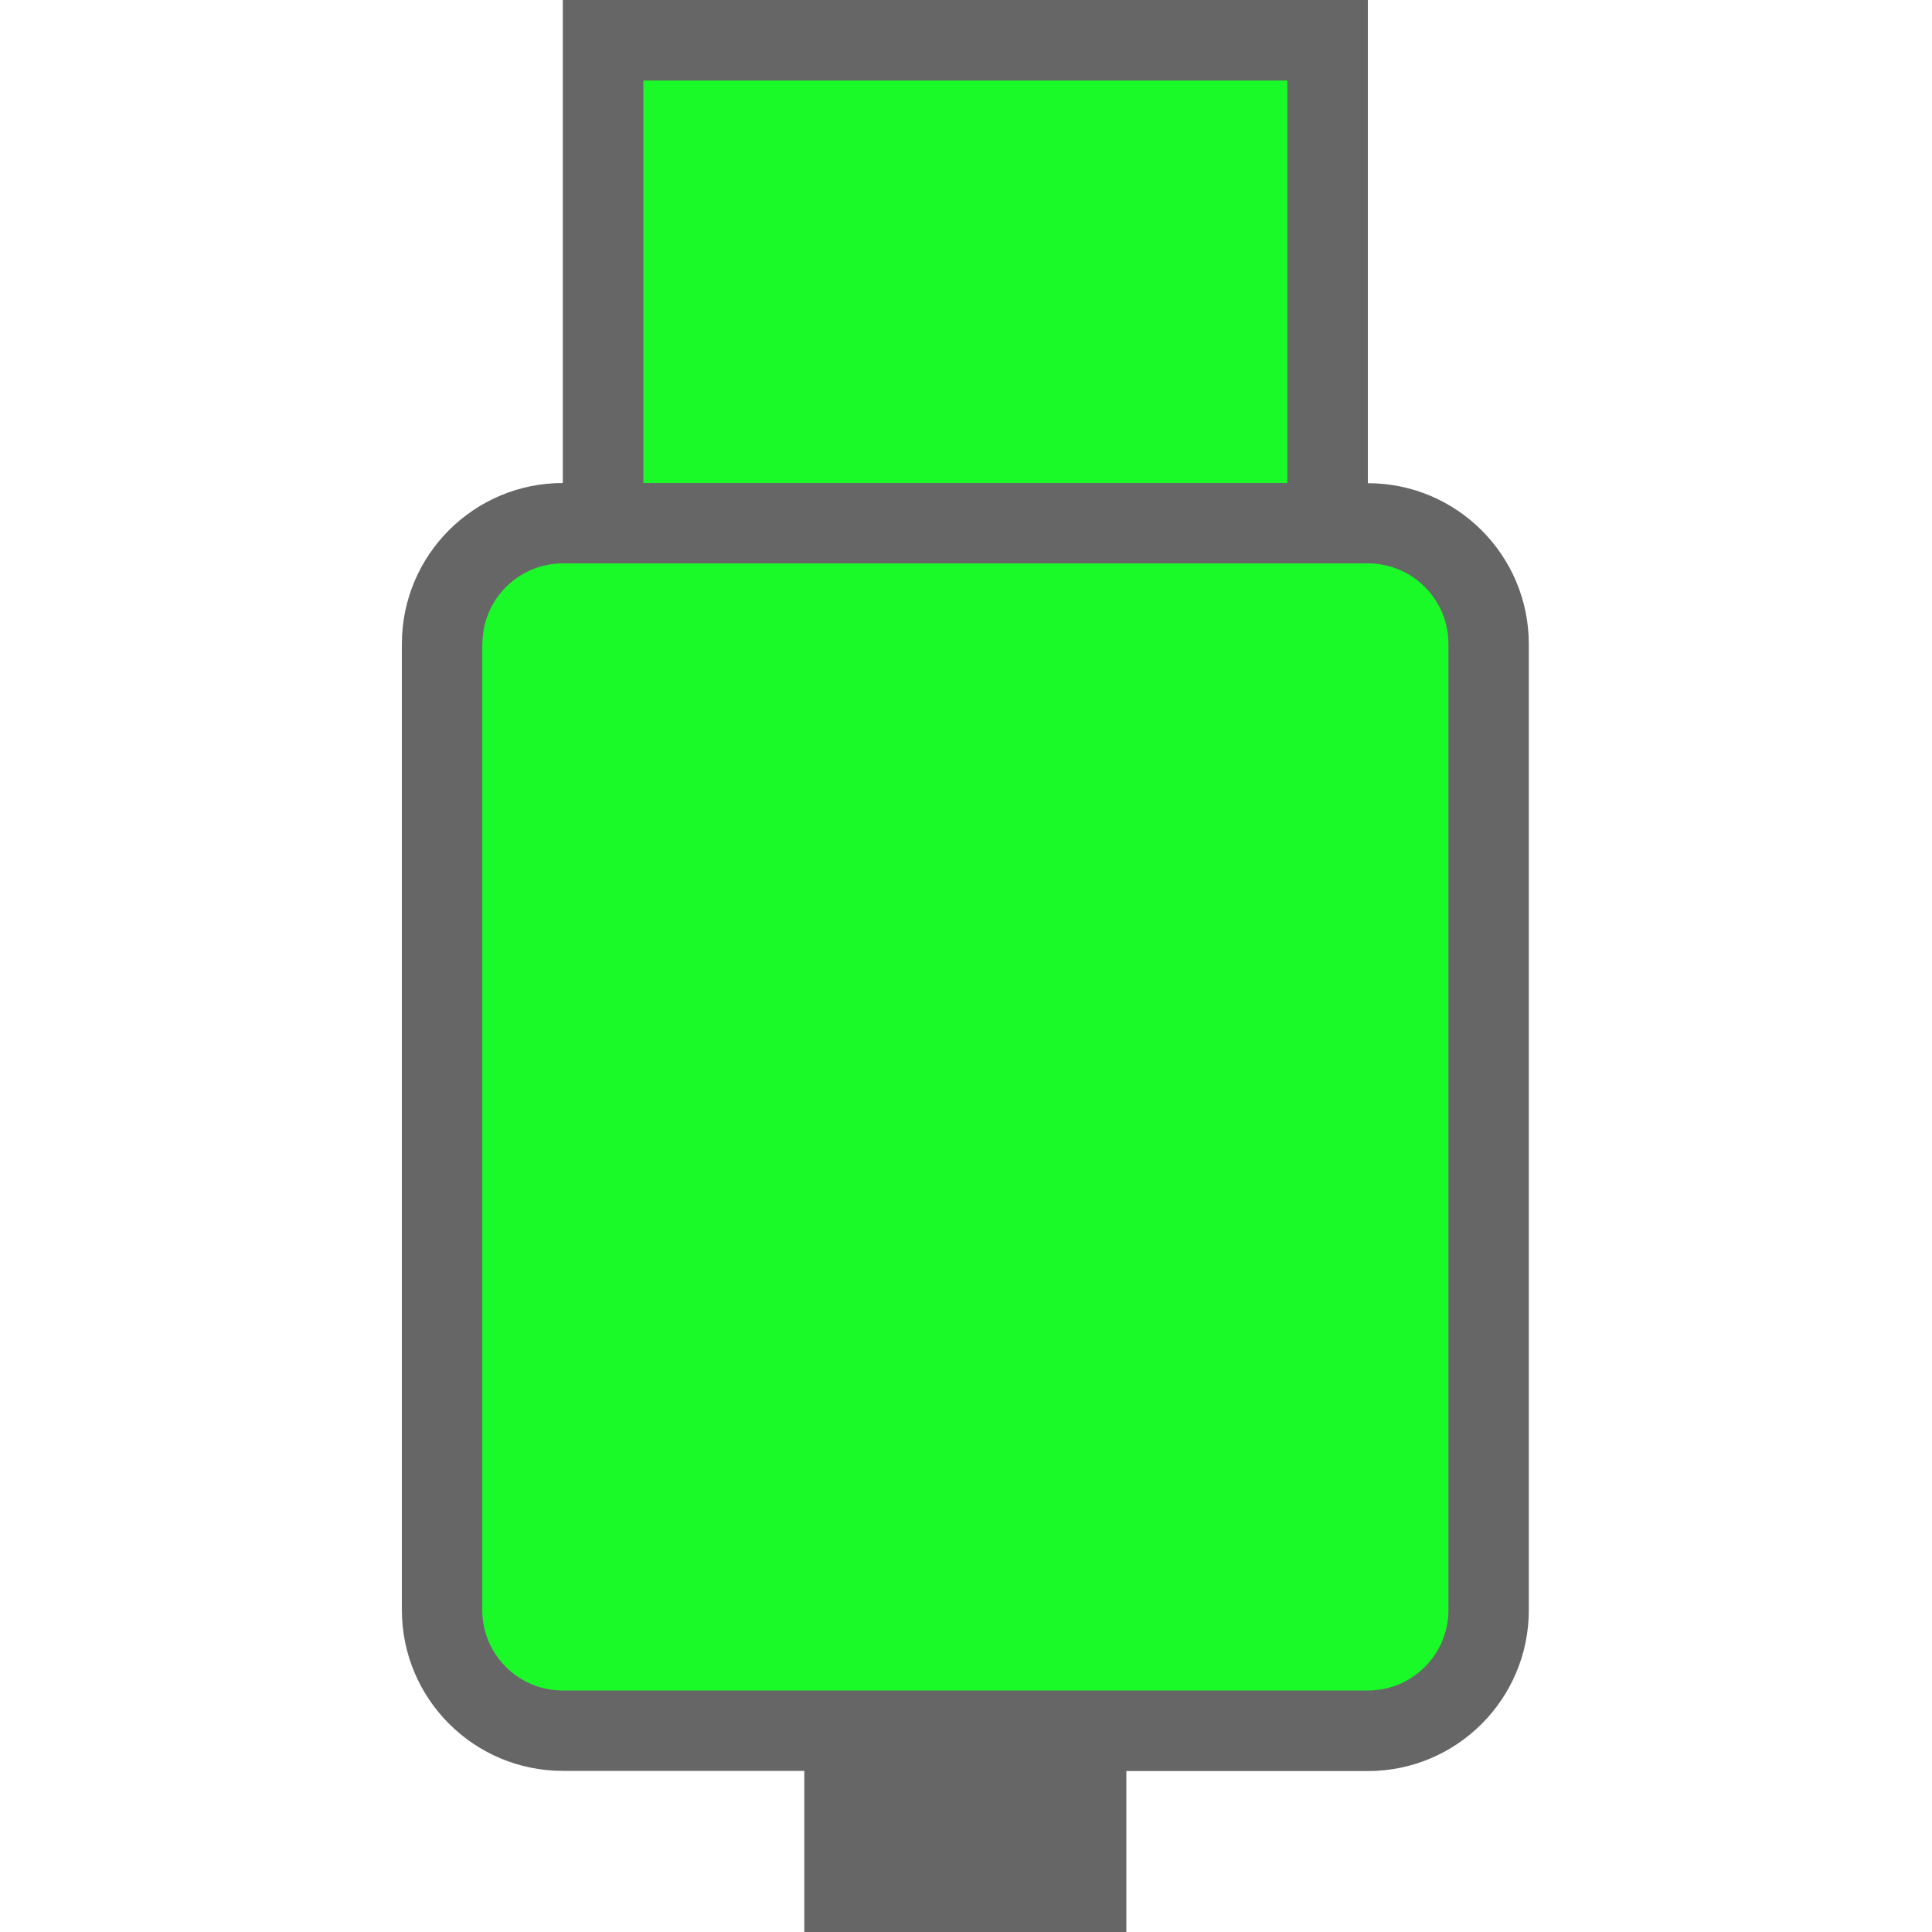
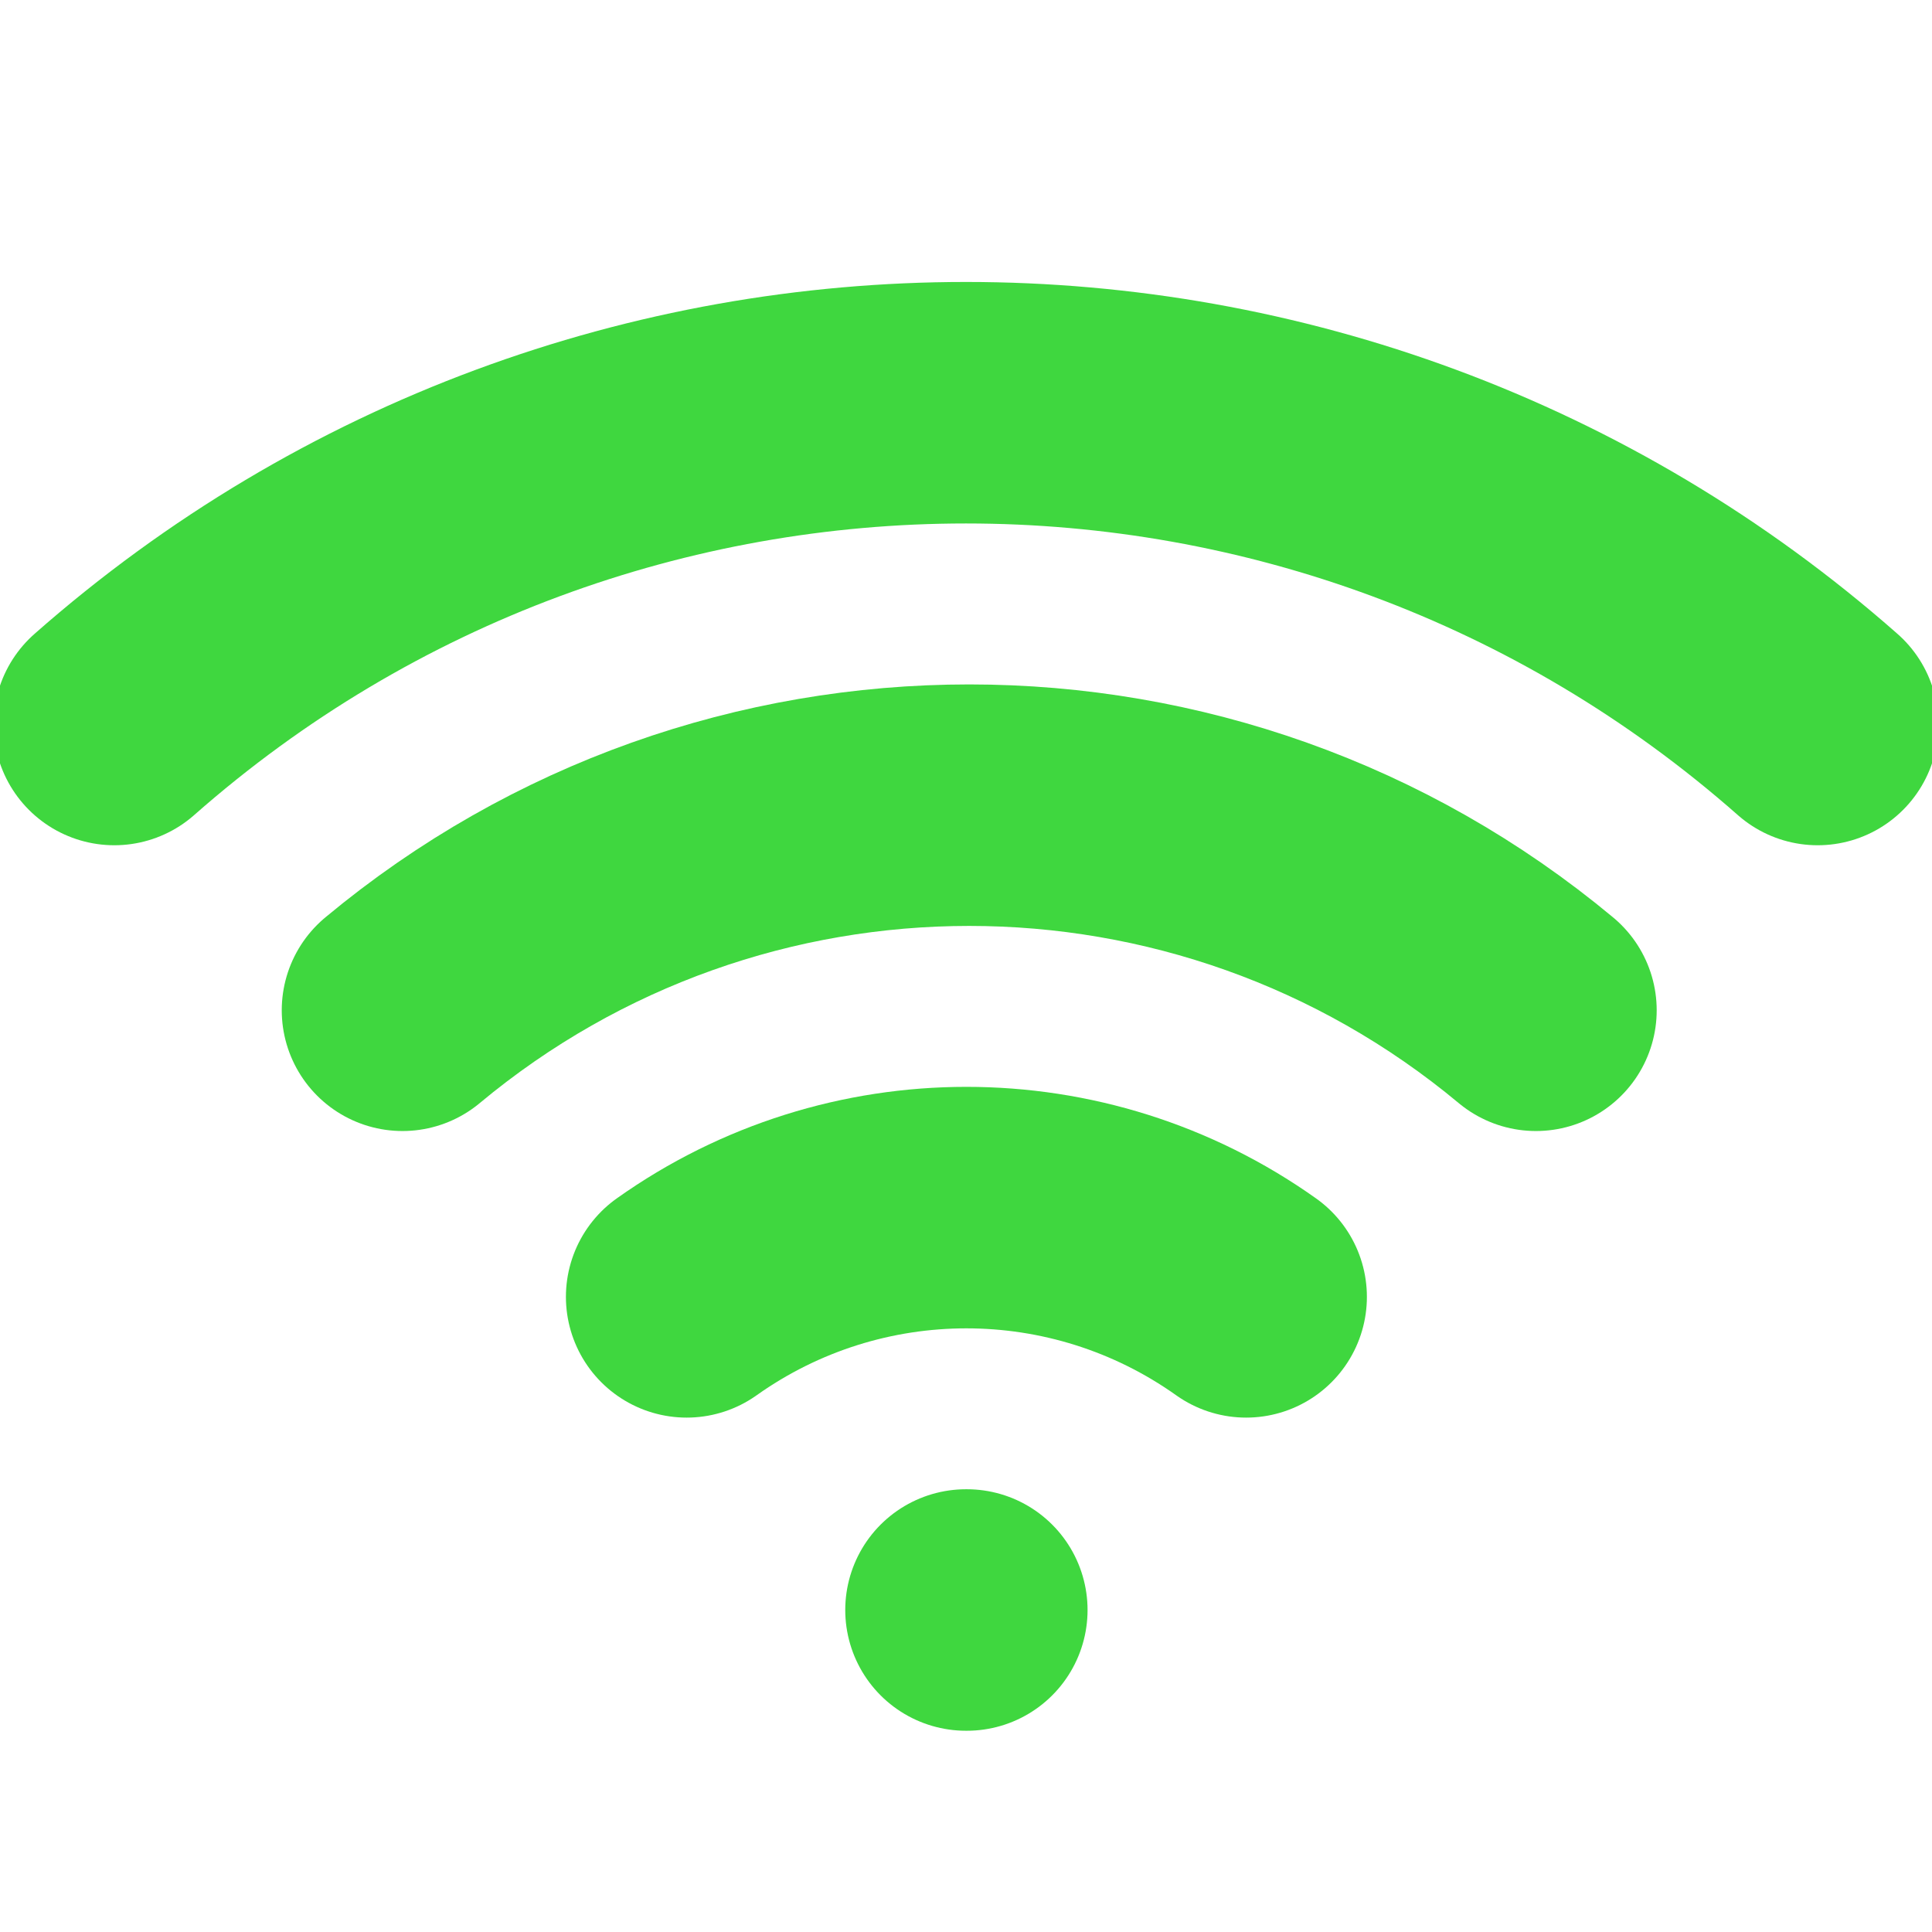
- <svg xmlns="http://www.w3.org/2000/svg" t="1582627915198" class="icon" viewBox="0 0 1024 1024" version="1.1" p-id="25862" id="mx_n_1582627915199" width="32" height="32">
-   <path d="M298.3 256c-47.1 0-85.3 38.2-85.3 85.3v512c0 47.1 38.2 85.3 85.3 85.3h128V1024H597v-85.3h128c47.1 0 85.3-38.2 85.3-85.3v-512c0-47.1-38.2-85.3-85.3-85.3V0H298.3v256z" fill="#666666" p-id="25863" />
-   <path d="M255.7 341.3c0-23.6 19.1-42.7 42.7-42.7H725c23.6 0 42.7 19.1 42.7 42.7v512c0 23.6-19.1 42.7-42.7 42.7H298.3c-23.6 0-42.7-19.1-42.7-42.7v-512h0.1z" fill="#1afa29" p-id="25864" data-spm-anchor-id="a313x.7781069.0.i62" class="selected" />
-   <path d="M341 42.7h341.3V256H341z" fill="#1afa29" p-id="25865" data-spm-anchor-id="a313x.7781069.0.i60" class="selected" />
-   <path d="M341 341.3h42.7v512H341v-512z m298.7 0h42.7v512h-42.7v-512zM469 128h85.3v128H469z" fill="#1afa29" p-id="25866" data-spm-anchor-id="a313x.7781069.0.i61" class="selected" />
+ <svg xmlns="http://www.w3.org/2000/svg" width="64" height="64" viewBox="0 0 24 24" fill="none" stroke="#3fd73f" stroke-width="3" stroke-linecap="round" stroke-linejoin="round">
+   <path d="M5 12.55a11 11 0 0 1 14.08 0" />
+   <path d="M1.42 9a16 16 0 0 1 21.16 0" />
+   <path d="M8.53 16.11a6 6 0 0 1 6.95 0" />
+   <line x1="12" y1="20" x2="12.01" y2="20" />
</svg>
